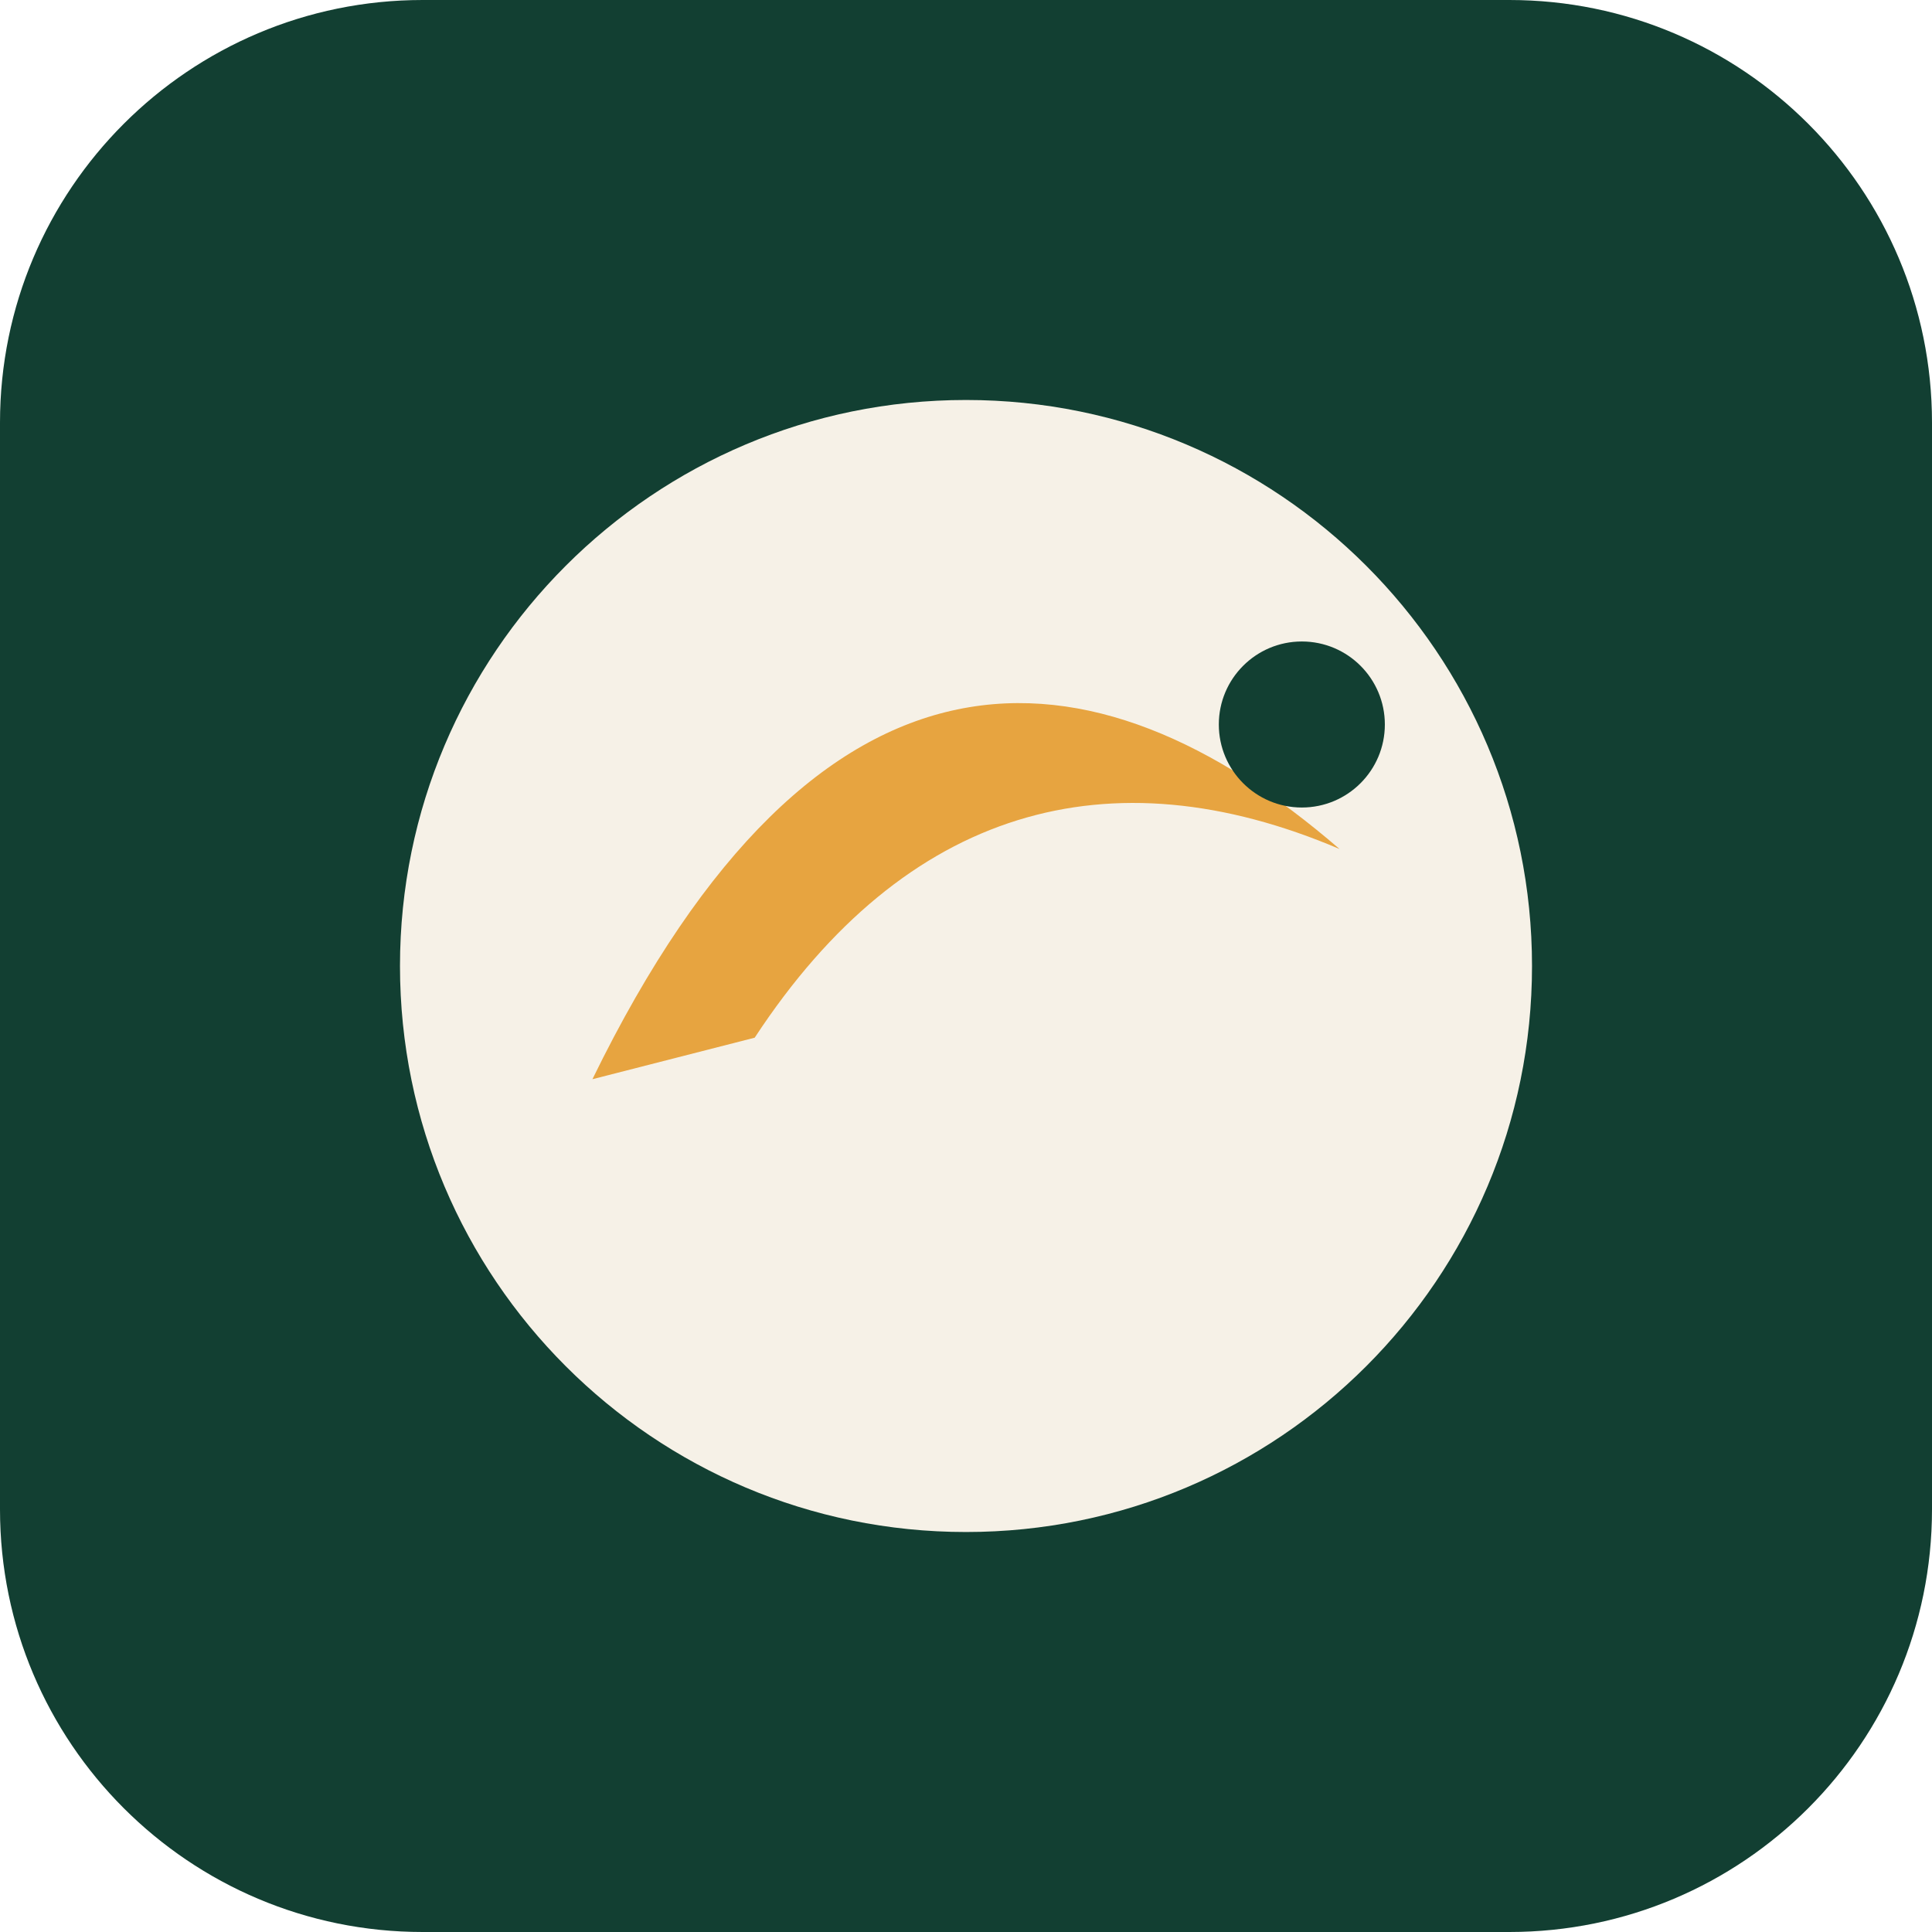
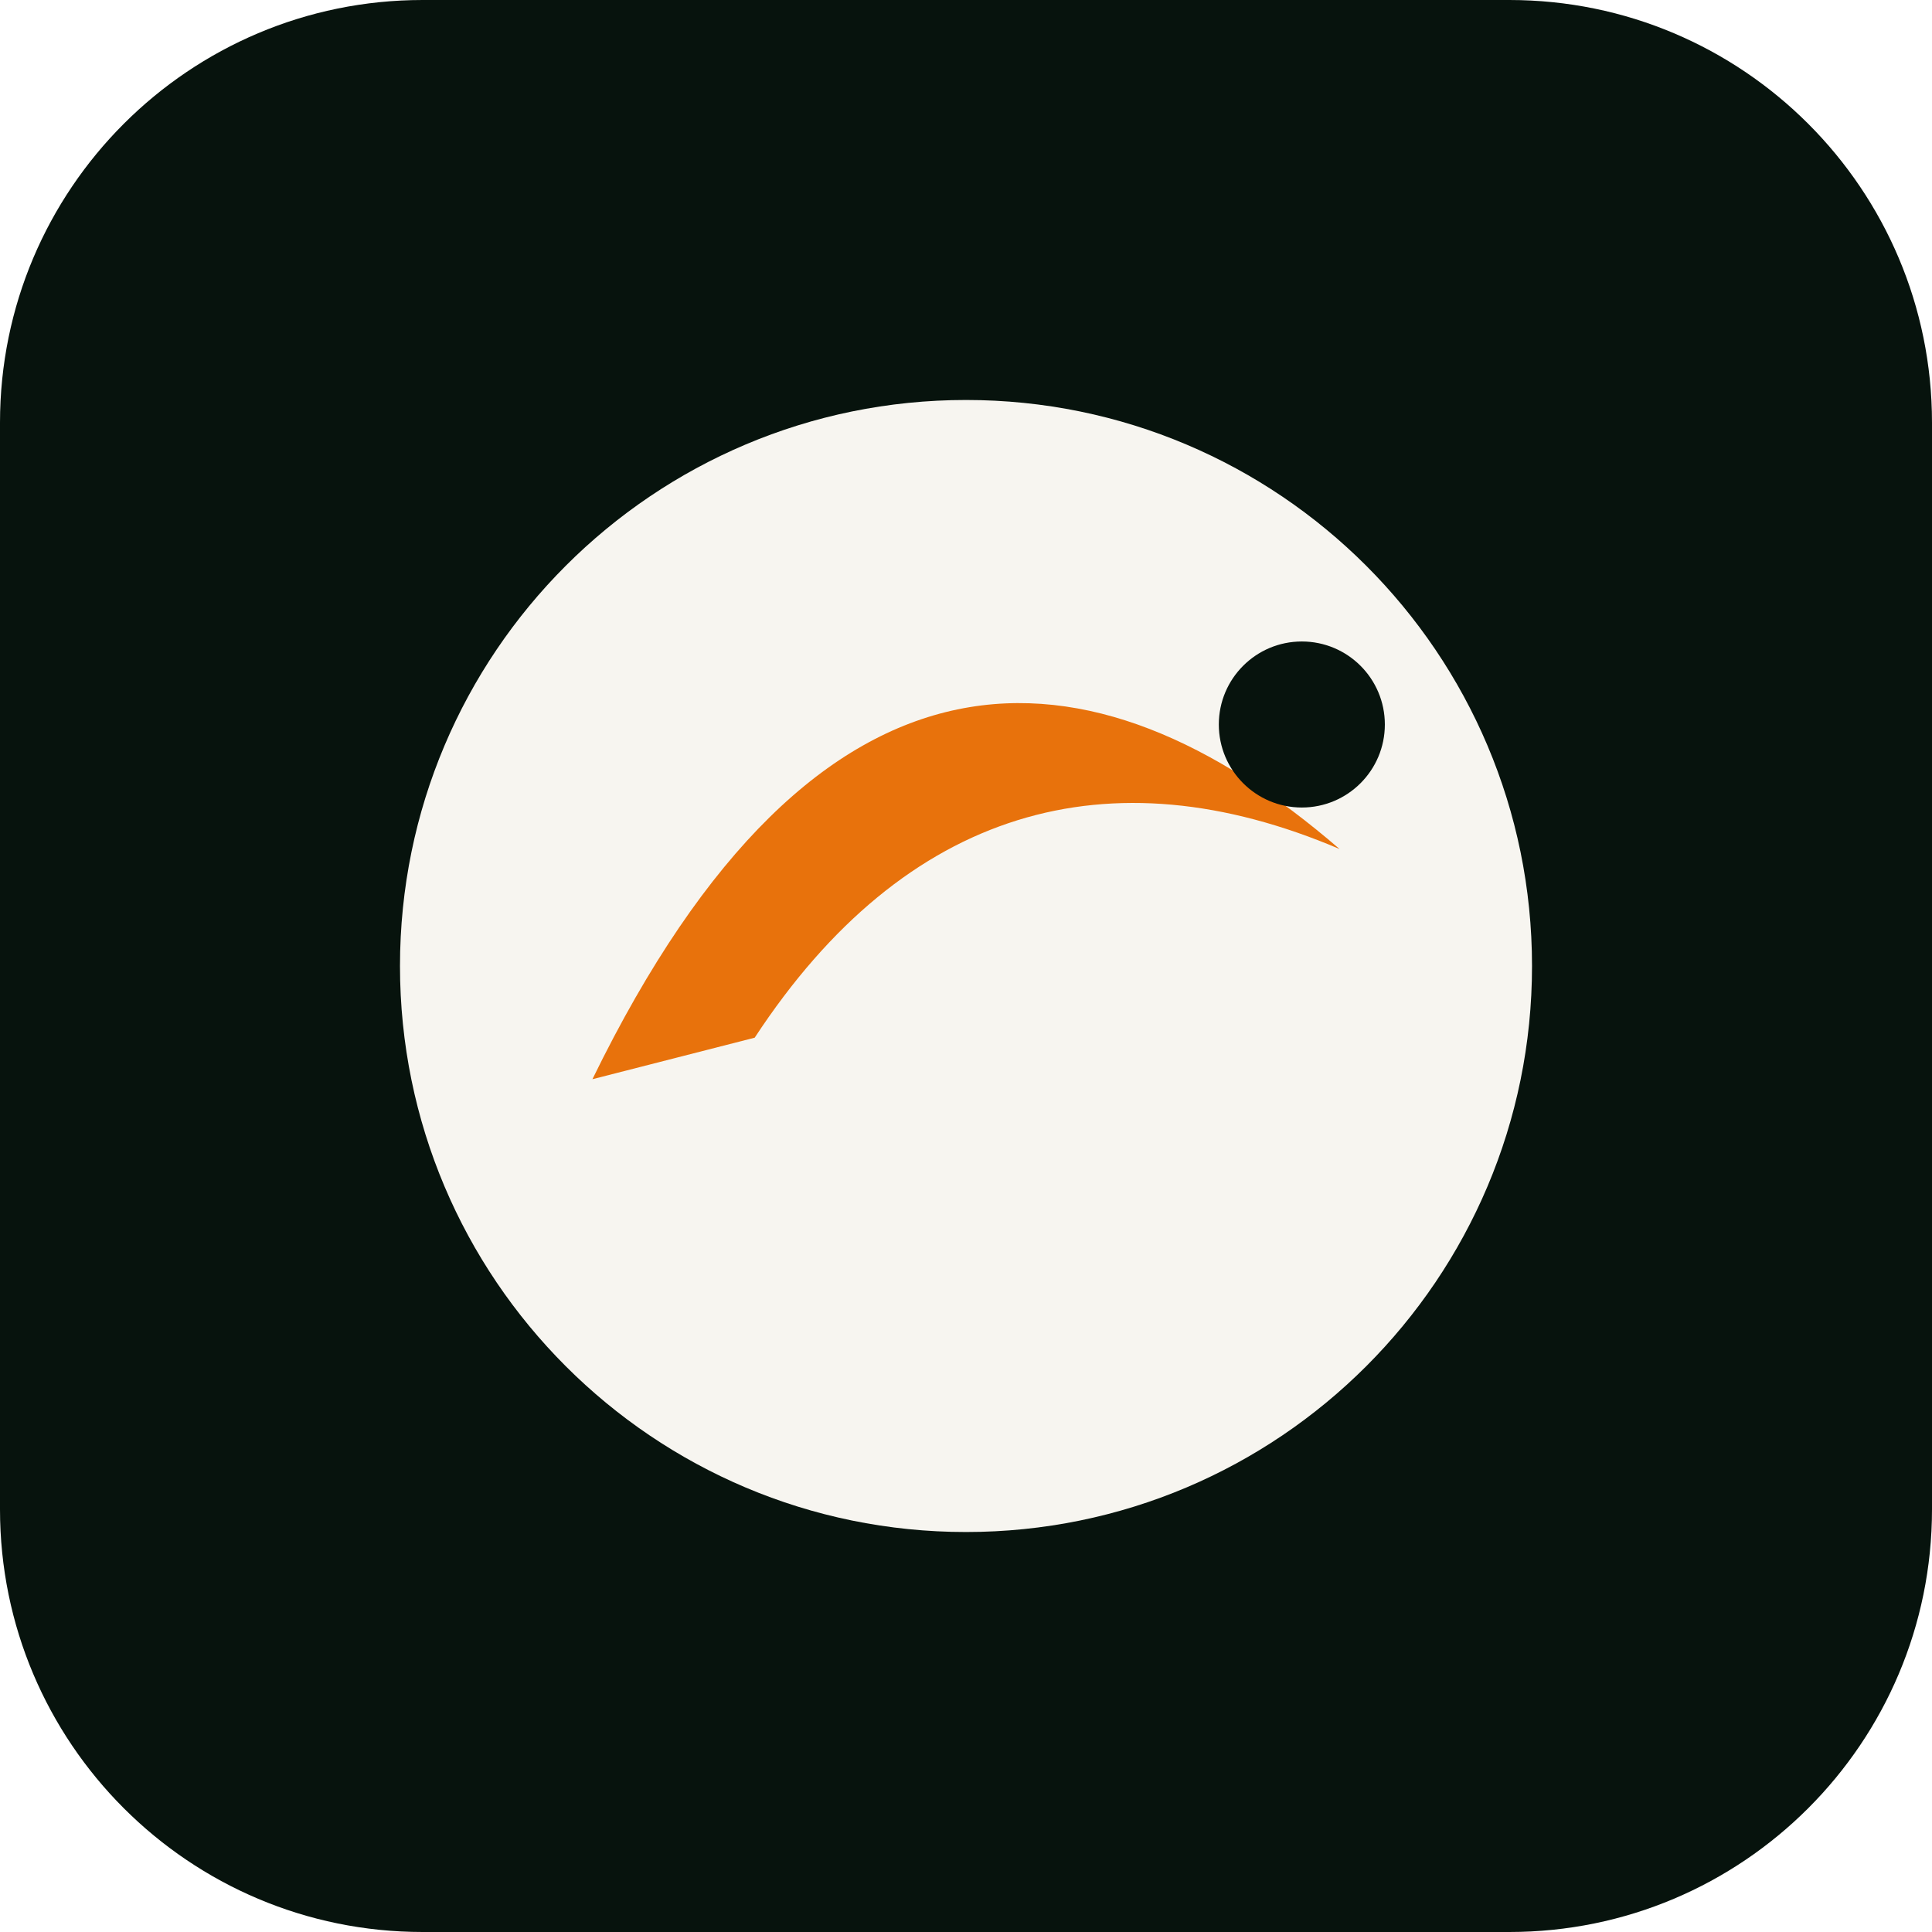
<svg xmlns="http://www.w3.org/2000/svg" viewBox="0 0 512 512" role="img" aria-label="CaddieInsight">
-   <rect width="512" height="512" rx="112" fill="#123f32" />
-   <circle cx="256" cy="256" r="150" fill="#f6f1e7" />
-   <path d="M157 286c60-123 132-118 198-61-61-26-115-11-155 50z" fill="#e7a440" />
-   <circle cx="345" cy="192" r="22" fill="#123f32" />
+   <rect width="512" height="512" rx="112" fill="#07130d" />
+   <circle cx="256" cy="256" r="150" fill="#f7f5f0" />
+   <path d="M157 286c60-123 132-118 198-61-61-26-115-11-155 50z" fill="#e8720c" />
+   <circle cx="345" cy="192" r="22" fill="#07130d" />
</svg>
